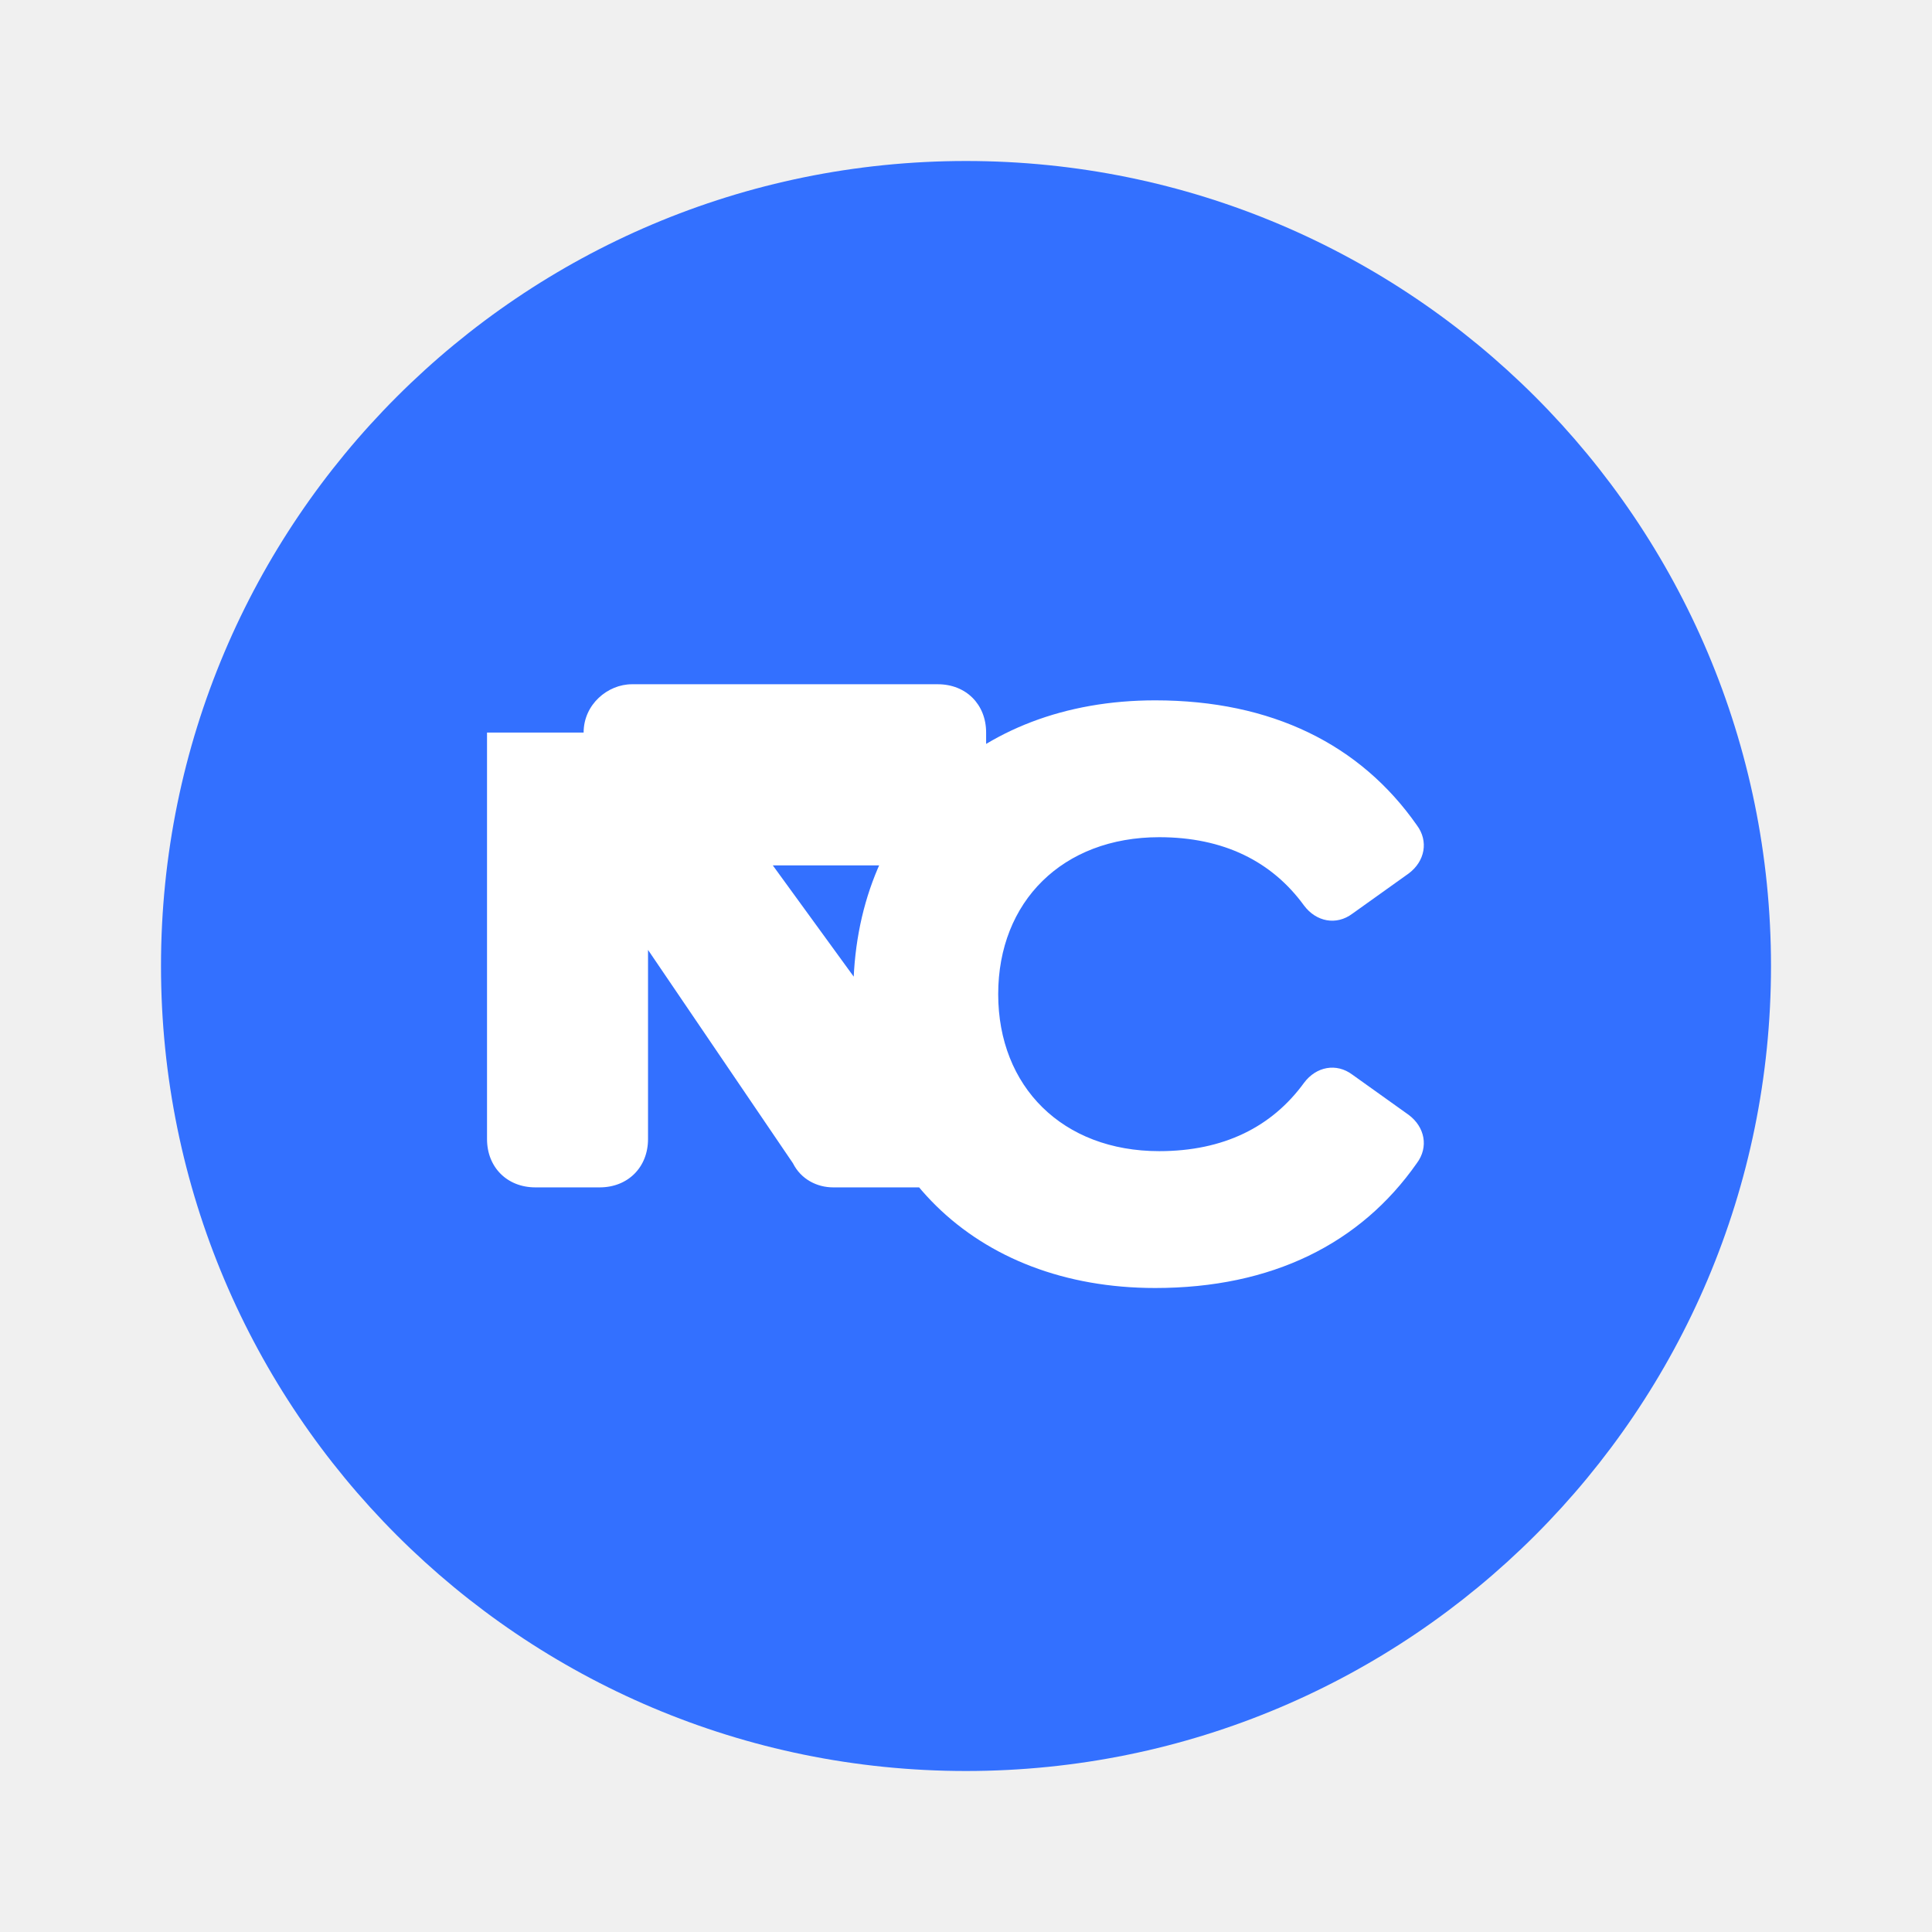
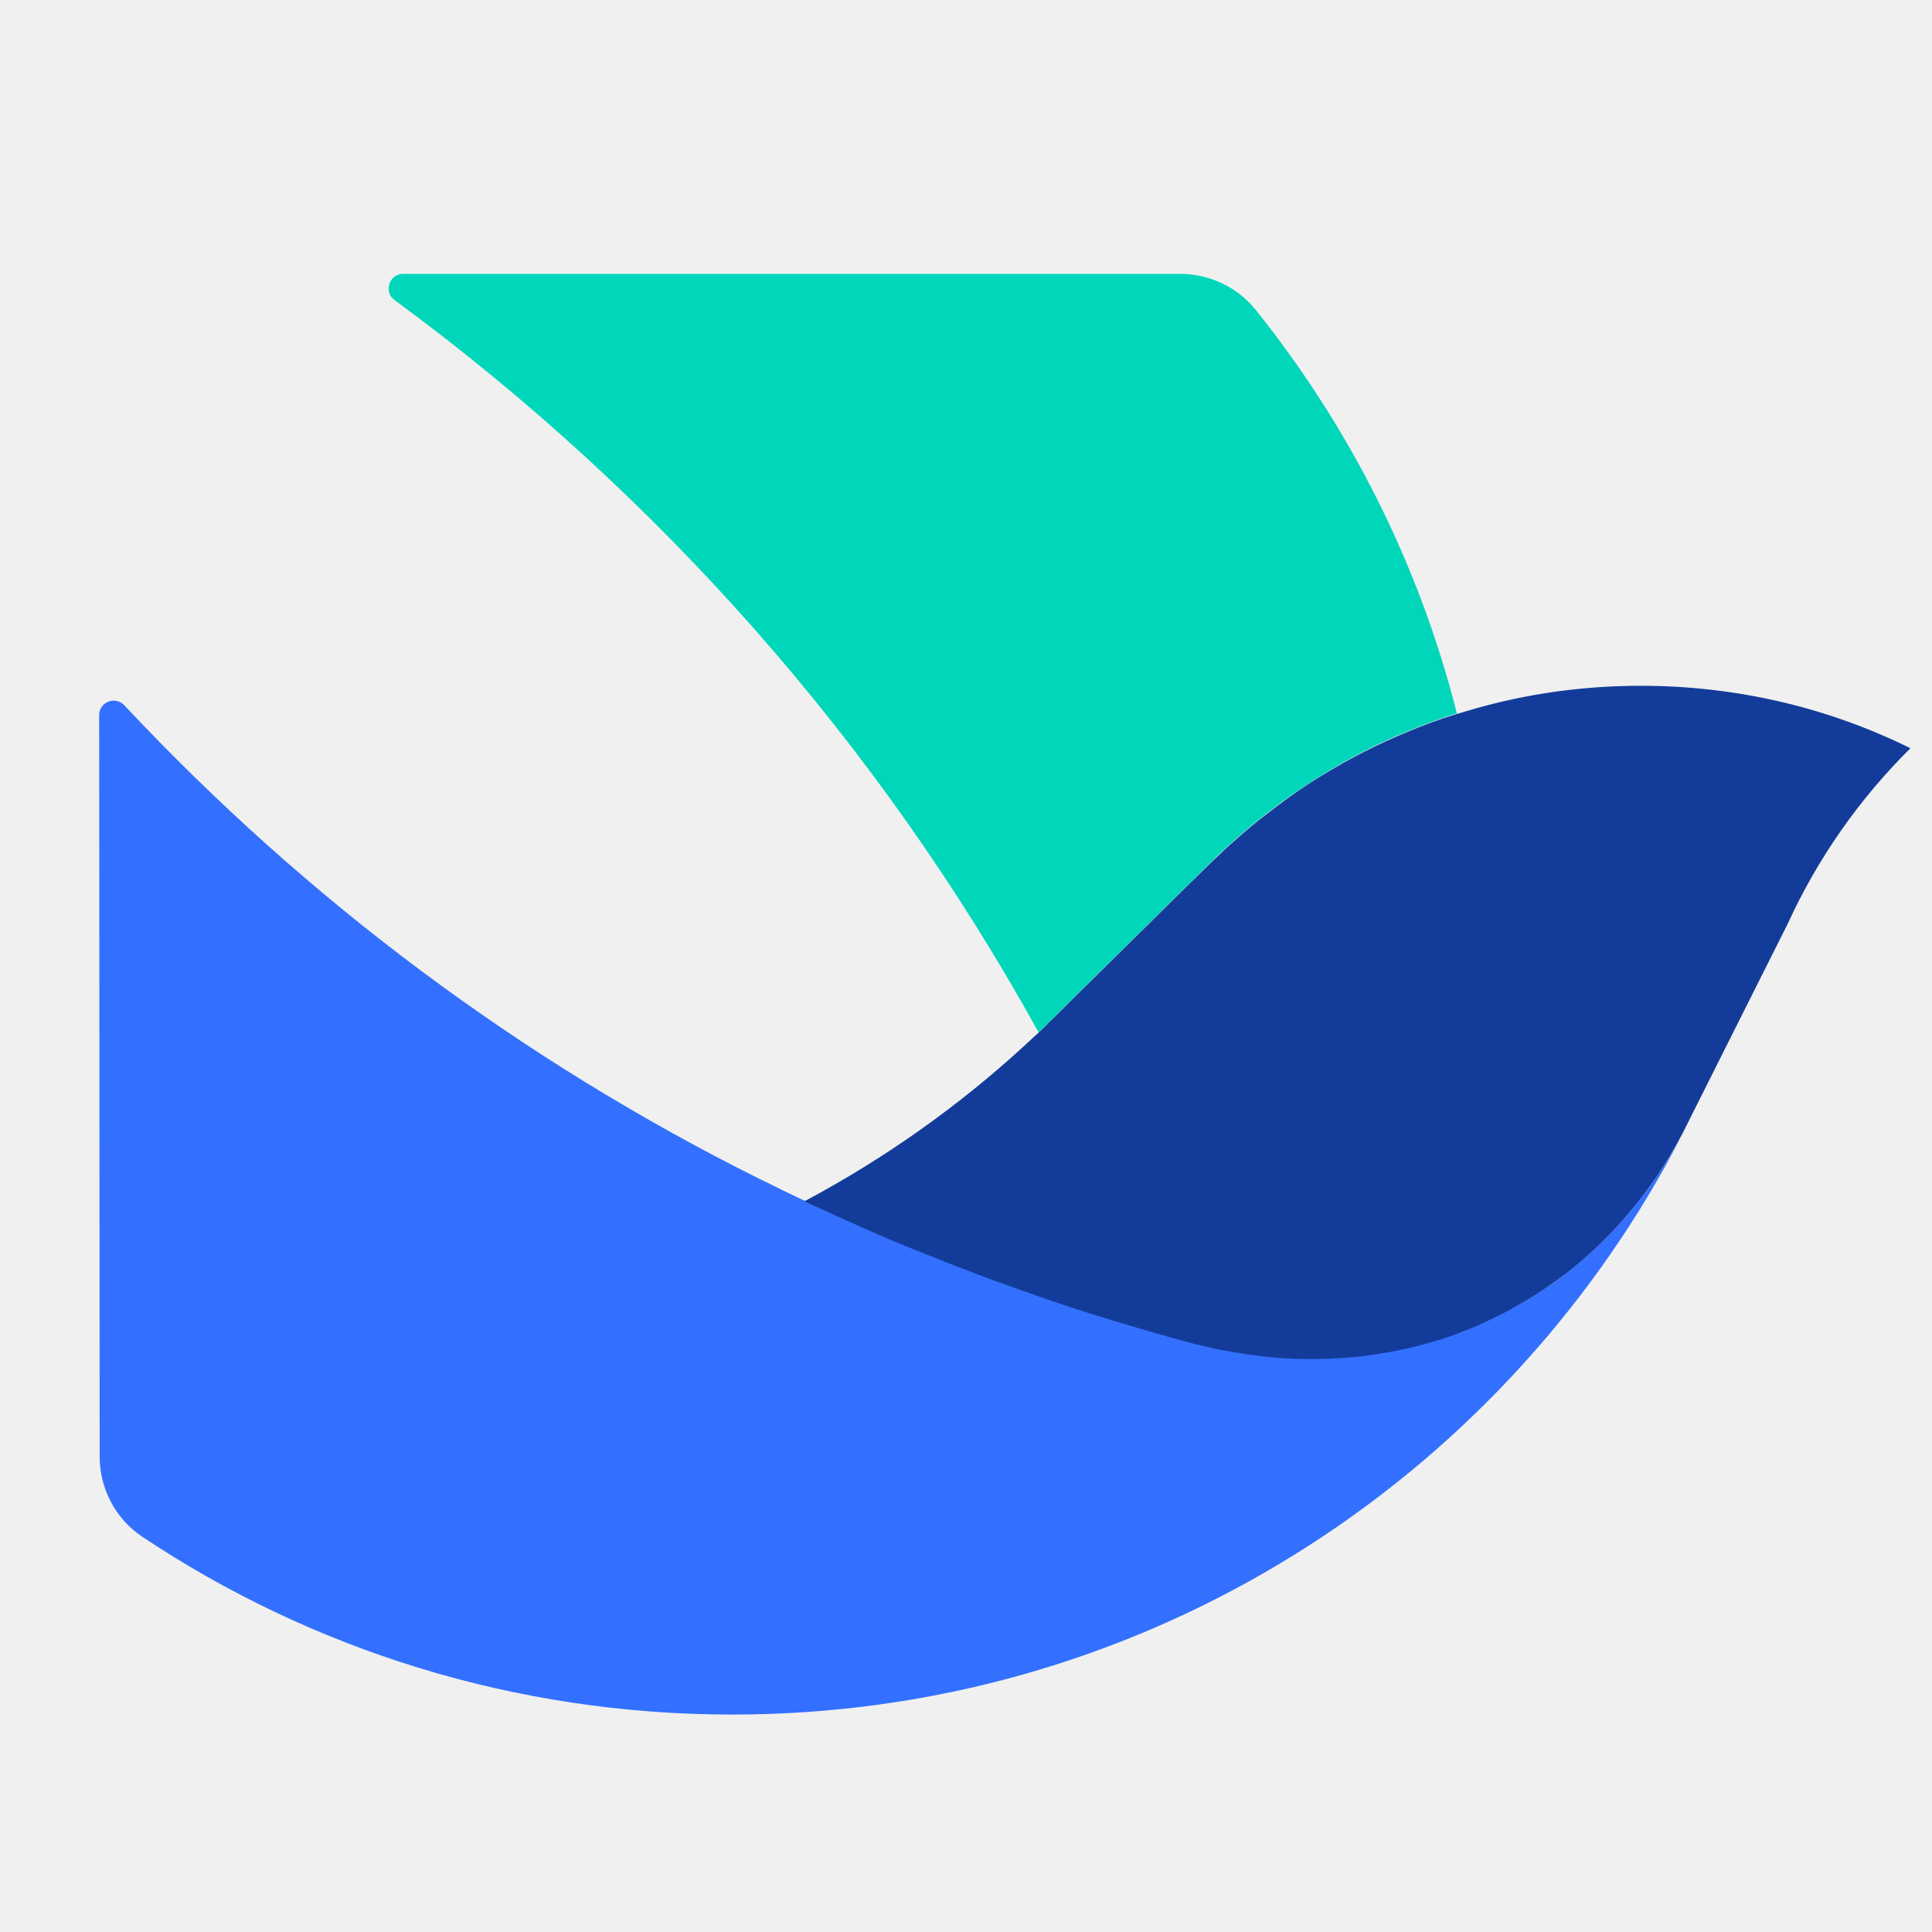
- <svg xmlns="http://www.w3.org/2000/svg" viewBox="0 0 48 48" width="48" height="48">
-   <path fill="#3370FF" d="M24 4C12.954 4 4 12.954 4 24s8.954 20 20 20 20-8.954 20-20S35.046 4 24 4z" />
-   <path fill="#fff" d="M14.5 18.2c0-.7.6-1.2 1.2-1.2h7.6c.7 0 1.2.5 1.2 1.2v2.1c0 .7-.5 1.2-1.2 1.2h-4.1l4.8 6.6c.2.3.2.7 0 1-.2.3-.5.4-.8.4h-2.5c-.4 0-.8-.2-1-.6l-3.6-5.3v4.7c0 .7-.5 1.2-1.2 1.2h-1.6c-.7 0-1.2-.5-1.2-1.2V18.2zm14.2-.8c2.9 0 5.1 1.1 6.5 3.1.3.4.2.9-.2 1.2l-1.4 1c-.4.3-.9.2-1.2-.2-.8-1.1-2-1.7-3.6-1.7-2.4 0-4 1.6-4 3.9s1.6 3.9 4 3.9c1.6 0 2.8-.6 3.6-1.7.3-.4.8-.5 1.2-.2l1.4 1c.4.3.5.8.2 1.2-1.4 2-3.6 3.1-6.5 3.1-4.5 0-7.5-3-7.5-7.3s3-7.3 7.5-7.3z" />
+ <svg xmlns="http://www.w3.org/2000/svg" viewBox="0 0 24 24" width="24" height="24" fill="none">
+   <path fill="#00D6B9" d="M12.924 12.803C12.943 12.784 12.962 12.768 12.981 12.749C13.018 12.715 13.056 12.677 13.091 12.639L13.167 12.563L13.397 12.336L14.732 11.017L15.066 10.686C15.129 10.623 15.195 10.563 15.261 10.503C15.384 10.393 15.508 10.285 15.637 10.181C15.754 10.087 15.877 9.995 16 9.907C16.173 9.784 16.35 9.67 16.533 9.56C16.713 9.453 16.896 9.355 17.085 9.263C17.262 9.178 17.442 9.099 17.628 9.027C17.732 8.986 17.833 8.948 17.94 8.913C17.994 8.894 18.044 8.878 18.098 8.863C17.628 7.004 16.763 5.301 15.599 3.85C15.372 3.566 15.025 3.402 14.659 3.402H5.008C4.835 3.402 4.762 3.626 4.901 3.727C8.185 6.14 10.924 9.241 12.902 12.825C12.908 12.819 12.918 12.812 12.924 12.803Z" />
+   <path fill="#3370FF" d="M9.097 21.299C14.082 21.299 18.422 18.548 20.688 14.484C20.767 14.342 20.845 14.197 20.918 14.052C20.804 14.273 20.675 14.481 20.539 14.677C20.489 14.746 20.439 14.816 20.388 14.882C20.322 14.967 20.256 15.049 20.186 15.128C20.132 15.191 20.076 15.251 20.019 15.311C19.902 15.431 19.782 15.547 19.656 15.655C19.587 15.715 19.514 15.771 19.442 15.828C19.356 15.894 19.268 15.957 19.18 16.014C19.123 16.052 19.066 16.09 19.009 16.125C18.949 16.163 18.89 16.197 18.826 16.232C18.7 16.301 18.574 16.364 18.445 16.424C18.331 16.475 18.218 16.522 18.101 16.563C17.975 16.611 17.845 16.652 17.716 16.686C17.523 16.74 17.325 16.781 17.126 16.812C16.981 16.835 16.836 16.85 16.687 16.863C16.533 16.872 16.375 16.879 16.217 16.876C16.044 16.872 15.87 16.863 15.694 16.844C15.564 16.831 15.435 16.812 15.306 16.787C15.192 16.768 15.079 16.743 14.965 16.718C14.905 16.702 14.845 16.689 14.785 16.674C14.618 16.63 14.454 16.582 14.29 16.535C14.208 16.51 14.126 16.488 14.044 16.462C13.921 16.424 13.798 16.39 13.678 16.352C13.577 16.32 13.479 16.289 13.378 16.257C13.283 16.226 13.189 16.194 13.094 16.163C13.031 16.14 12.965 16.118 12.902 16.096C12.823 16.071 12.747 16.043 12.668 16.014C12.611 15.995 12.558 15.976 12.501 15.954C12.391 15.913 12.28 15.876 12.173 15.835C12.11 15.809 12.047 15.787 11.984 15.762C11.898 15.73 11.813 15.696 11.731 15.664C11.643 15.629 11.551 15.595 11.463 15.557C11.406 15.535 11.346 15.51 11.29 15.488C11.217 15.459 11.148 15.428 11.075 15.399C11.021 15.377 10.965 15.352 10.911 15.33C10.854 15.305 10.797 15.279 10.741 15.254C10.69 15.232 10.643 15.21 10.592 15.188C10.548 15.169 10.501 15.147 10.457 15.128C10.409 15.106 10.365 15.087 10.318 15.065C10.271 15.043 10.223 15.021 10.176 14.998C10.116 14.97 10.056 14.942 9.996 14.916C9.933 14.888 9.873 14.857 9.81 14.828C9.744 14.797 9.677 14.765 9.611 14.73C9.554 14.702 9.498 14.674 9.441 14.648C6.453 13.159 3.803 11.172 1.544 8.761C1.431 8.642 1.232 8.72 1.232 8.884L1.238 18.093C1.238 18.494 1.437 18.873 1.772 19.093C3.866 20.488 6.387 21.299 9.097 21.299Z" />
+   <path fill="#133C9A" d="M23.732 9.295C22.723 8.796 21.584 8.519 20.382 8.519C19.669 8.519 18.975 8.617 18.322 8.803C18.246 8.825 18.17 8.847 18.098 8.869C18.044 8.885 17.991 8.904 17.94 8.919C17.836 8.954 17.732 8.992 17.628 9.033C17.445 9.106 17.262 9.184 17.085 9.27C16.896 9.361 16.713 9.459 16.533 9.566C16.35 9.673 16.17 9.79 16 9.913C15.877 10.002 15.757 10.093 15.637 10.188C15.508 10.292 15.385 10.399 15.262 10.509C15.195 10.569 15.132 10.633 15.066 10.693L14.732 11.021L13.394 12.342L13.164 12.57L13.088 12.645C13.05 12.683 13.012 12.718 12.977 12.756C12.959 12.775 12.94 12.79 12.921 12.809C12.892 12.838 12.864 12.863 12.835 12.888C12.804 12.917 12.772 12.948 12.741 12.976C11.914 13.737 10.993 14.39 9.993 14.923C10.053 14.951 10.113 14.98 10.173 15.005C10.22 15.027 10.268 15.049 10.315 15.071C10.359 15.093 10.406 15.112 10.454 15.134C10.498 15.153 10.545 15.175 10.589 15.194C10.64 15.216 10.687 15.239 10.738 15.261C10.794 15.286 10.851 15.311 10.908 15.336C10.962 15.358 11.018 15.384 11.072 15.406C11.145 15.437 11.214 15.466 11.287 15.494C11.343 15.519 11.403 15.541 11.46 15.563C11.548 15.598 11.637 15.636 11.728 15.671C11.813 15.702 11.895 15.737 11.981 15.768C12.044 15.794 12.107 15.816 12.17 15.841C12.28 15.882 12.387 15.923 12.498 15.961C12.555 15.98 12.608 16.002 12.665 16.021C12.744 16.049 12.82 16.075 12.899 16.103C12.962 16.125 13.028 16.147 13.091 16.169C13.186 16.201 13.28 16.232 13.375 16.264C13.473 16.295 13.574 16.327 13.675 16.358C13.798 16.396 13.918 16.434 14.041 16.469C14.123 16.494 14.205 16.516 14.287 16.541C14.451 16.589 14.618 16.636 14.782 16.68C14.842 16.696 14.902 16.712 14.962 16.724C15.075 16.753 15.189 16.775 15.303 16.794C15.432 16.816 15.561 16.835 15.691 16.851C15.867 16.869 16.041 16.882 16.214 16.882C16.372 16.885 16.53 16.879 16.684 16.869C16.833 16.86 16.978 16.841 17.123 16.819C17.325 16.788 17.52 16.747 17.713 16.693C17.842 16.658 17.971 16.617 18.098 16.57C18.214 16.526 18.328 16.482 18.442 16.428C18.571 16.368 18.7 16.305 18.823 16.235C18.883 16.201 18.946 16.166 19.006 16.128C19.063 16.093 19.12 16.056 19.177 16.018C19.265 15.958 19.353 15.895 19.439 15.832C19.511 15.775 19.584 15.718 19.653 15.658C19.779 15.551 19.899 15.434 20.016 15.314C20.073 15.254 20.129 15.194 20.183 15.131C20.252 15.052 20.319 14.97 20.385 14.885C20.435 14.819 20.486 14.749 20.536 14.68C20.672 14.485 20.798 14.276 20.912 14.059L21.041 13.8L22.208 11.475L22.205 11.481C22.581 10.658 23.101 9.92 23.732 9.295Z" />
</svg>
